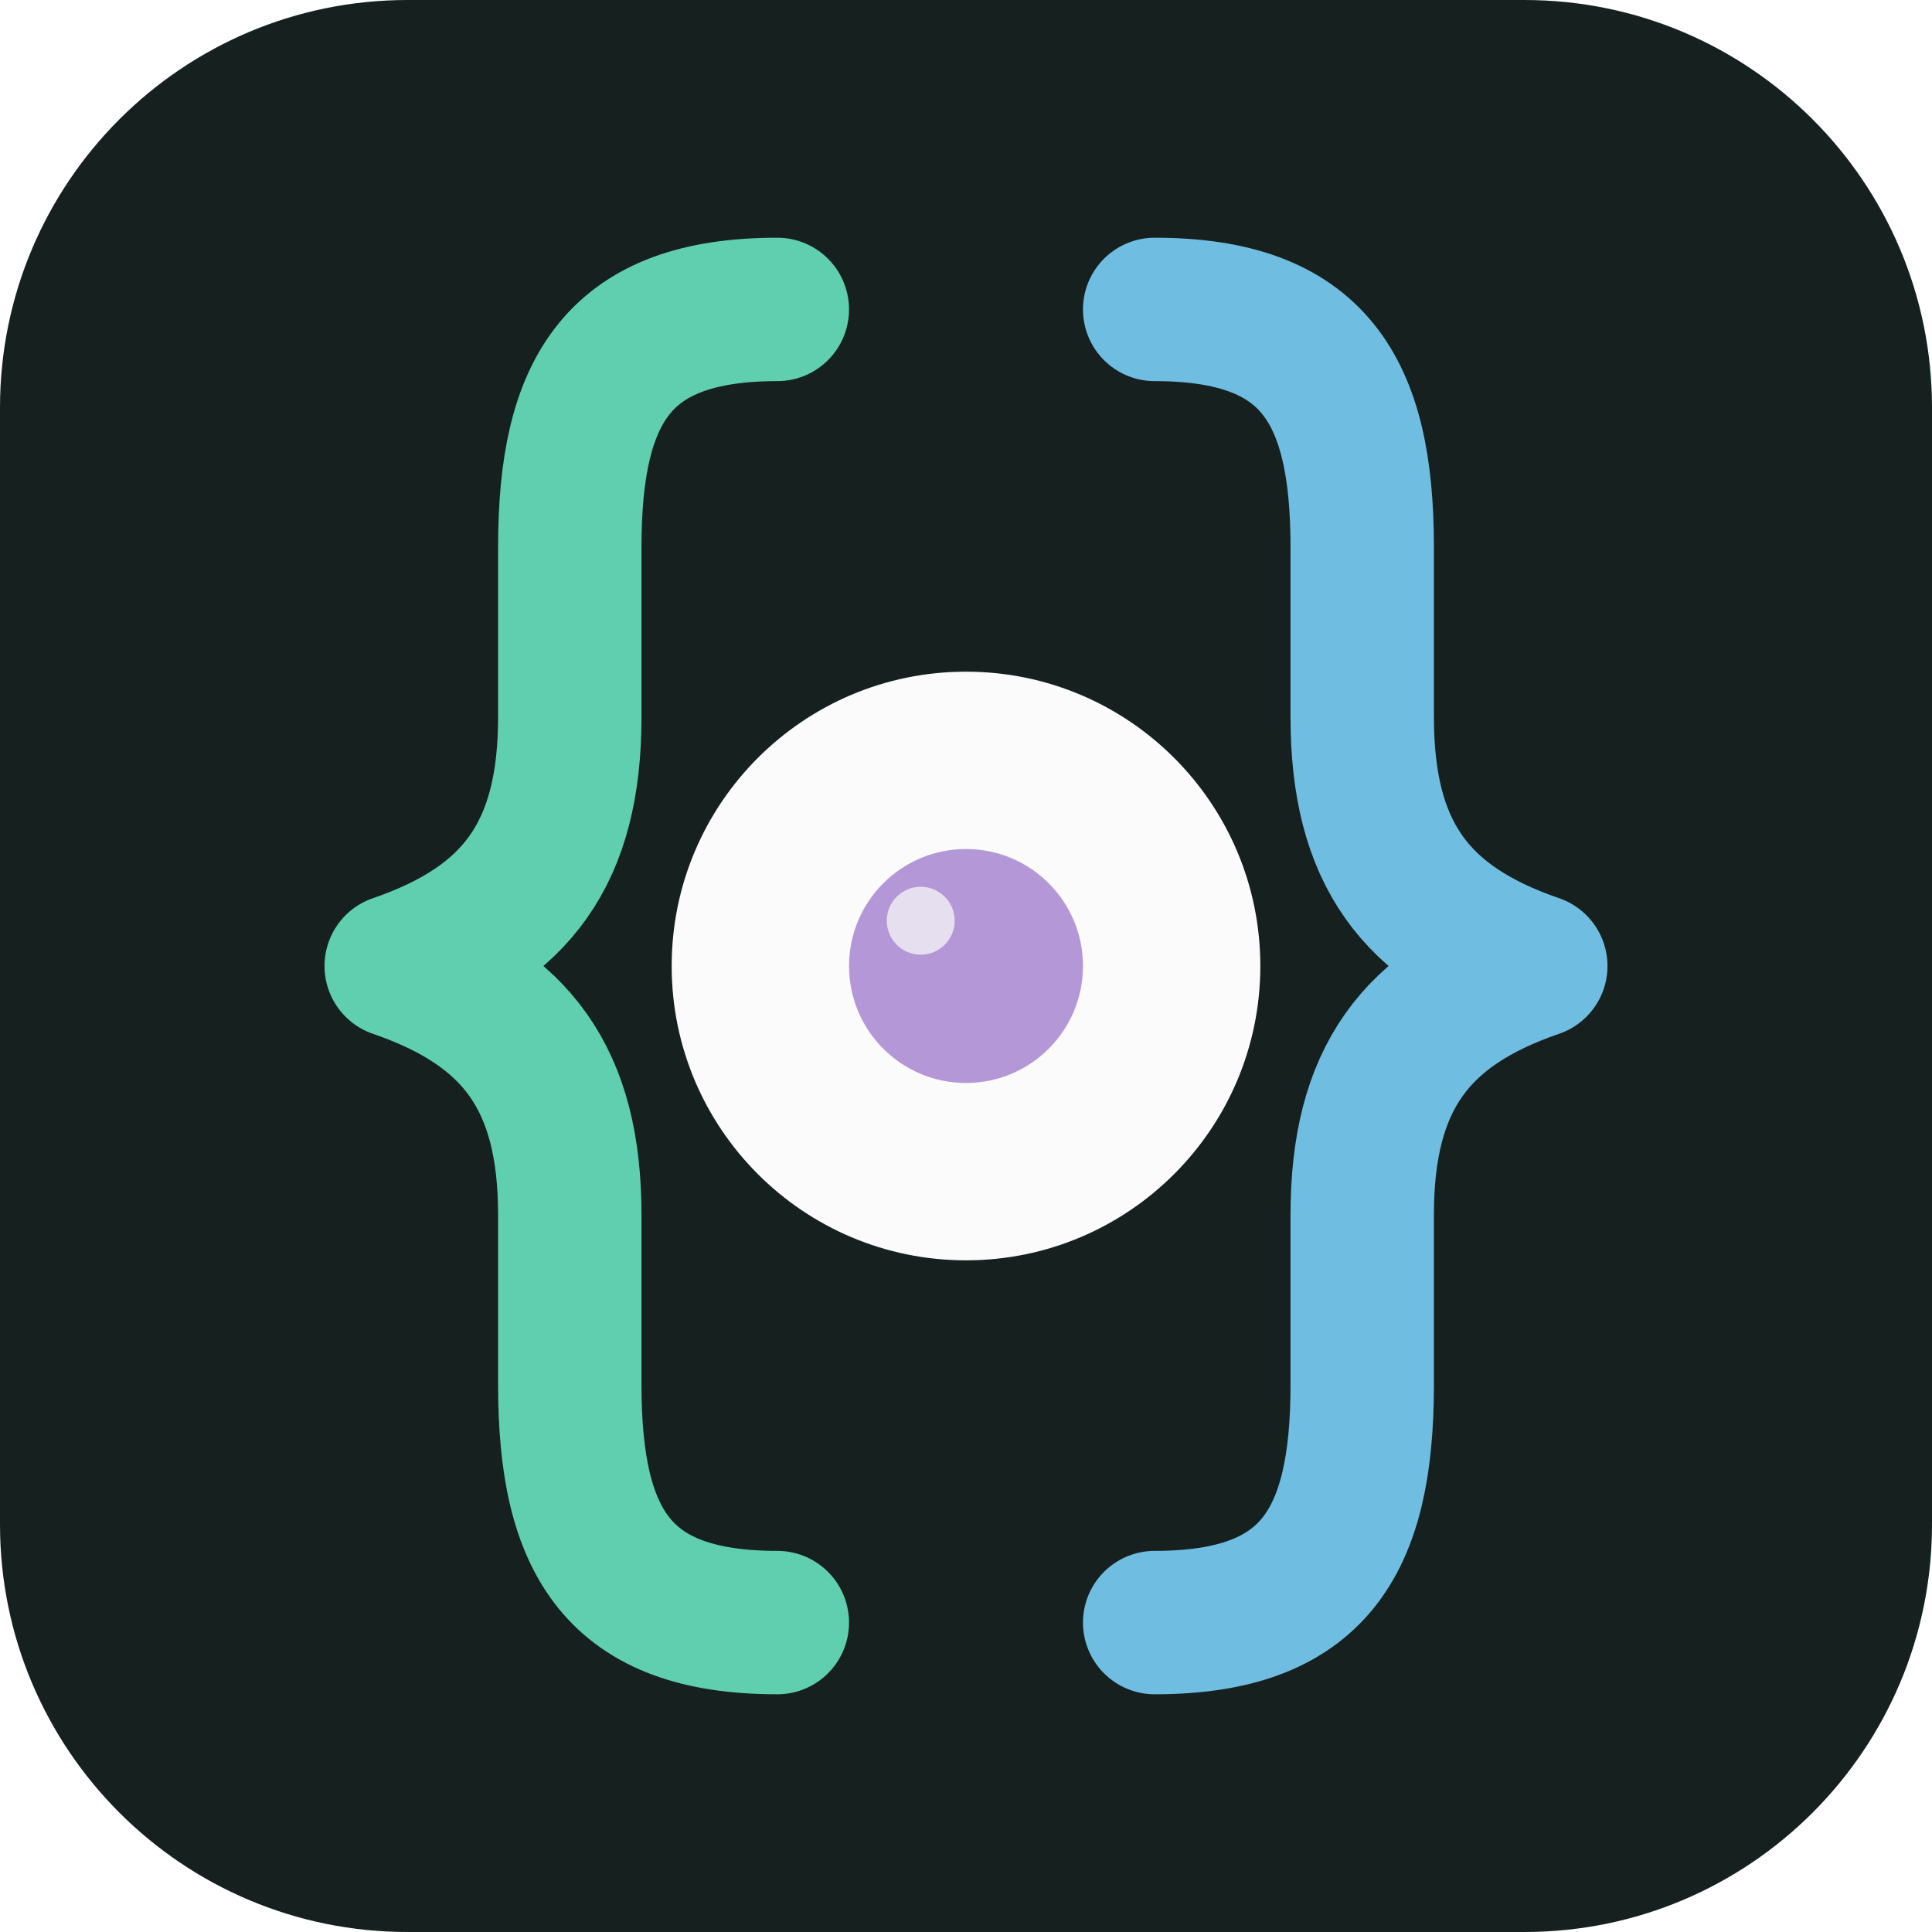
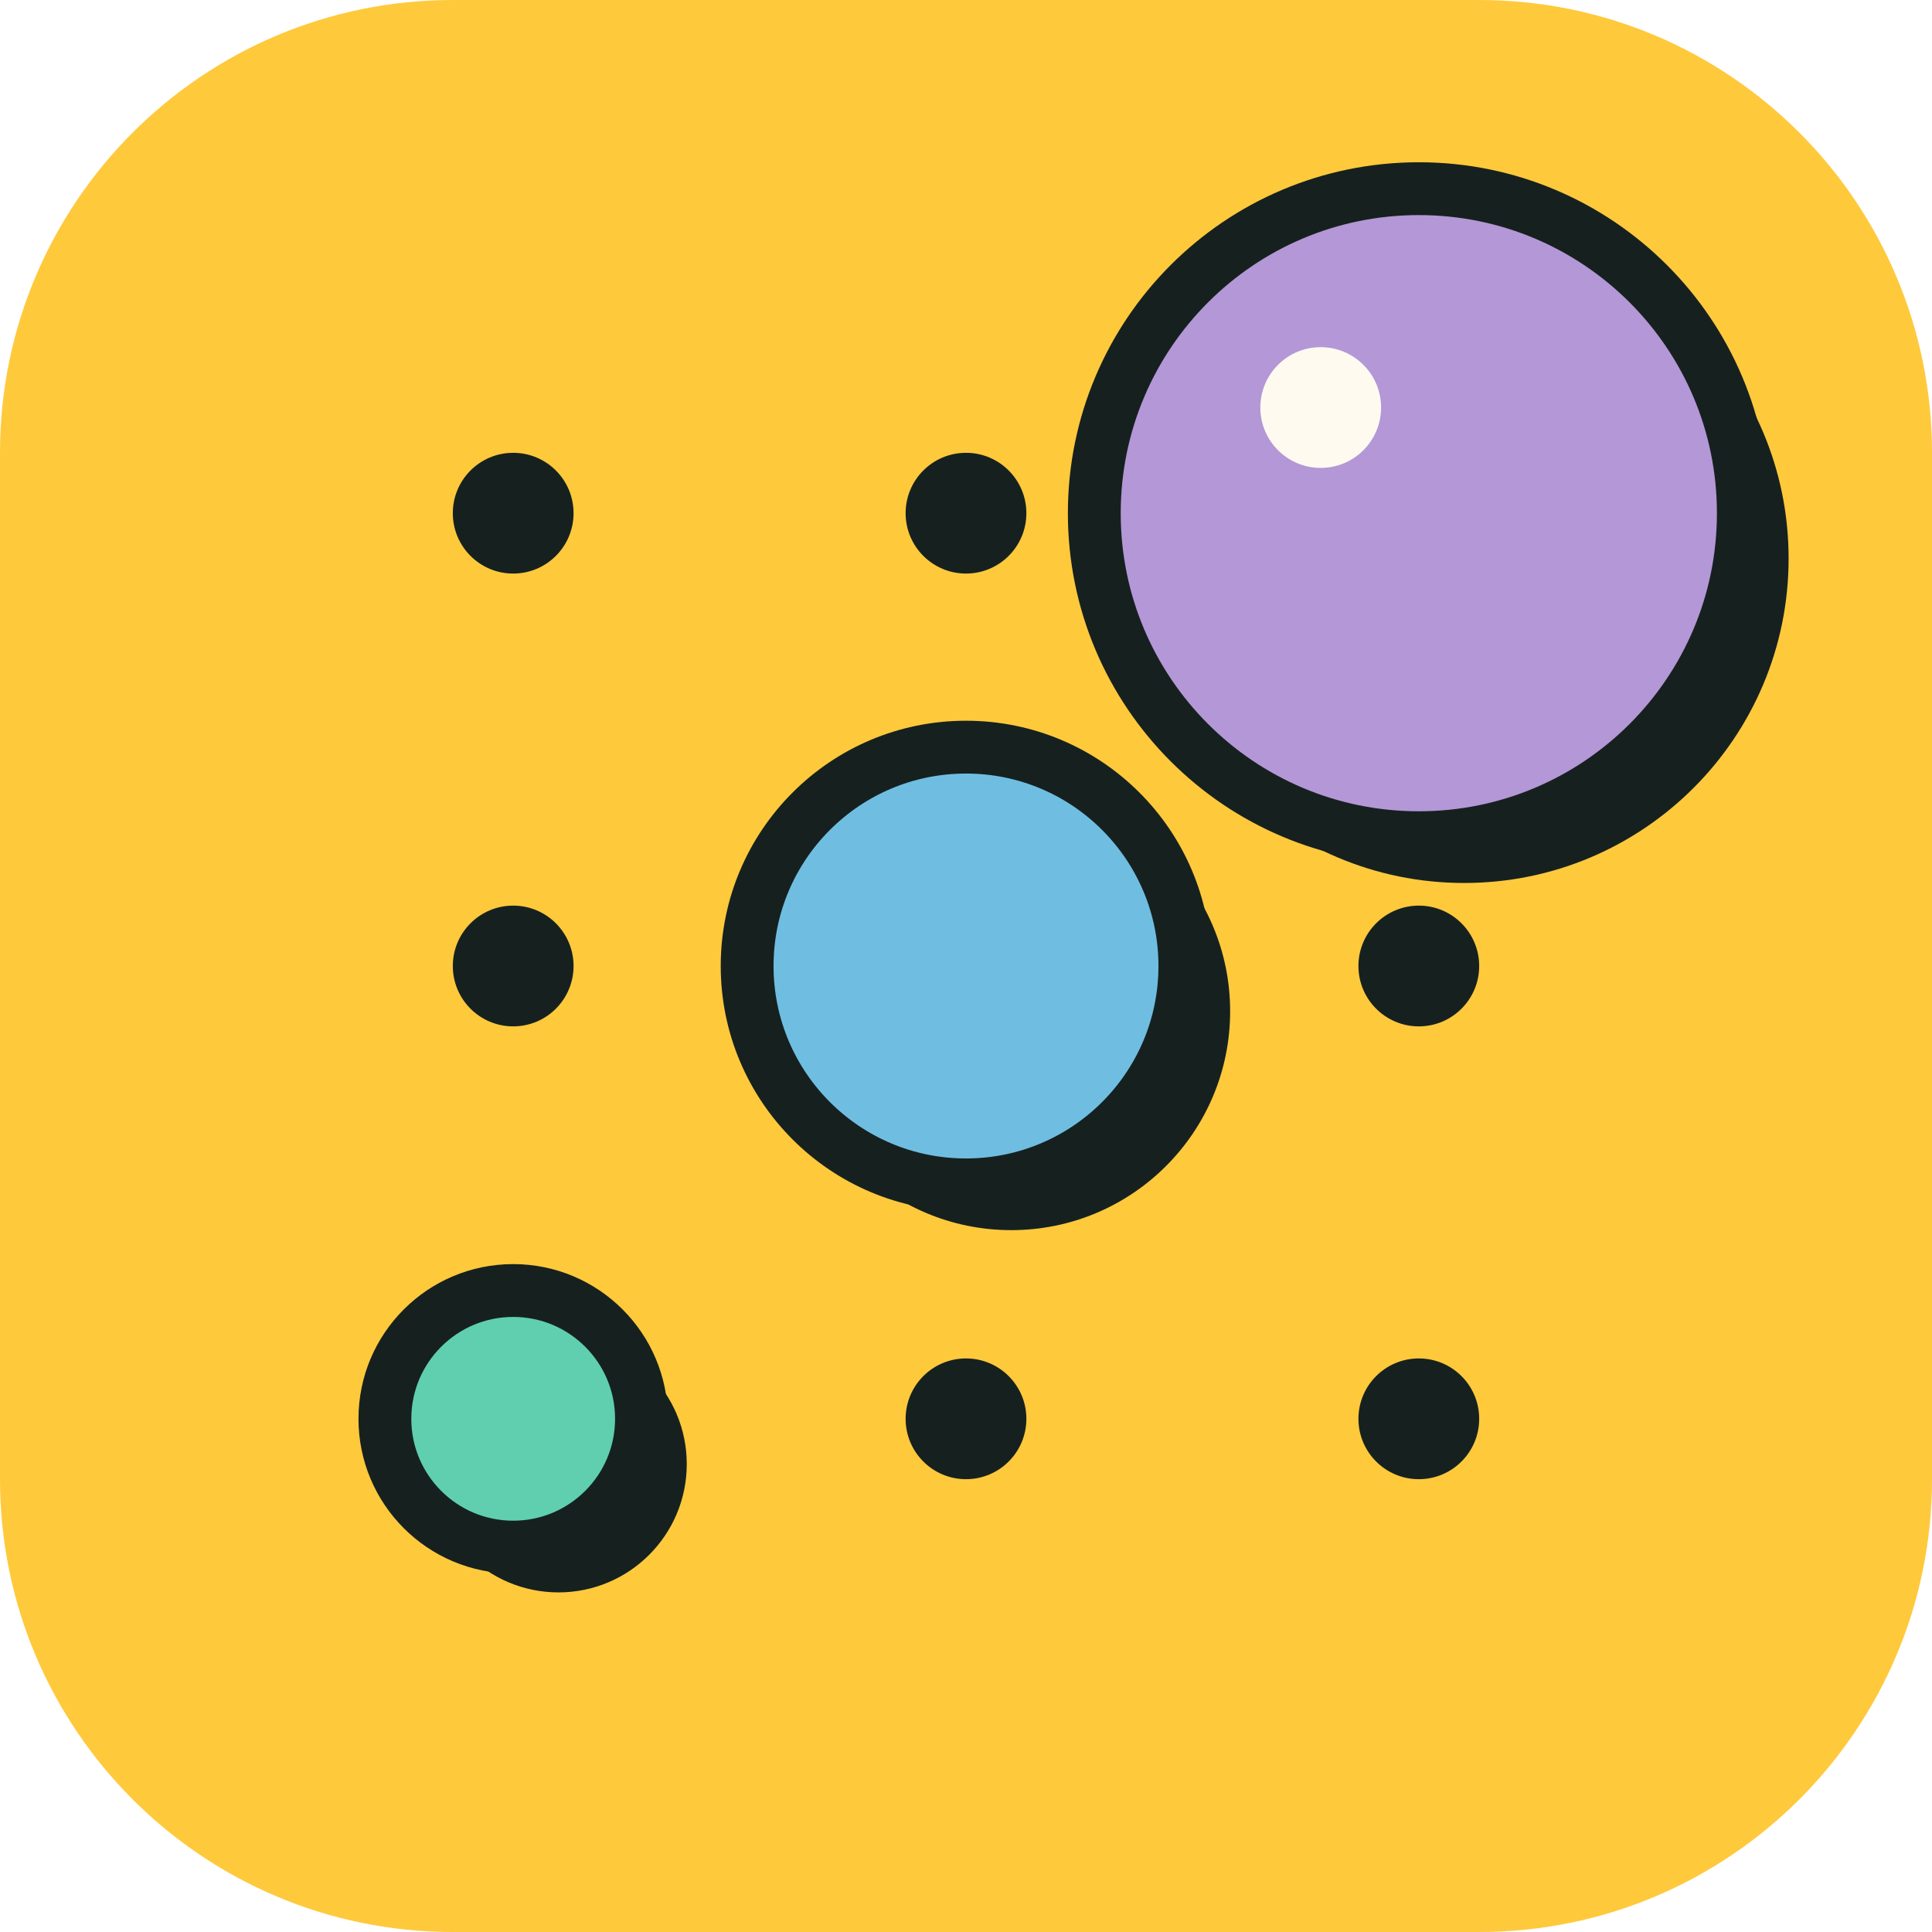
<svg xmlns="http://www.w3.org/2000/svg" viewBox="0 0 512 512" role="img" aria-labelledby="title desc">
-   <rect width="512" height="512" rx="108" fill="#16211F" />
-   <path d="M206 82        C164 82 151 103 151 145        L151 190        C151 226 137 245 105 256        C137 267 151 286 151 322        L151 367        C151 409 164 430 206 430" fill="none" stroke="#5FCFAF" stroke-width="38" stroke-linecap="round" stroke-linejoin="round" />
-   <path d="M306 82        C348 82 361 103 361 145        L361 190        C361 226 375 245 407 256        C375 267 361 286 361 322        L361 367        C361 409 348 430 306 430" fill="none" stroke="#6FBEE2" stroke-width="38" stroke-linecap="round" stroke-linejoin="round" />
-   <circle cx="256" cy="256" r="78" fill="#FAFBFA" />
-   <circle cx="256" cy="256" r="31" fill="#B497D6" />
-   <circle cx="244" cy="244" r="9" fill="#FAFBFA" opacity="0.72" />
+   <rect width="512" height="512" rx="120" fill="#FFC93C" />
+   <g fill="#16211F">
+     <circle cx="136" cy="136" r="16" />
+     <circle cx="256" cy="136" r="16" />
+     <circle cx="136" cy="256" r="16" />
+     <circle cx="376" cy="256" r="16" />
+     <circle cx="256" cy="376" r="16" />
+     <circle cx="376" cy="376" r="16" />
+   </g>
+   <g fill="#16211F">
+     <circle cx="148" cy="388" r="34" />
+     <circle cx="268" cy="268" r="58" />
+     <circle cx="388" cy="148" r="86" />
+   </g>
+   <g stroke="#16211F" stroke-width="14">
+     <circle cx="136" cy="376" r="34" fill="#5FCFAF" />
+     <circle cx="256" cy="256" r="58" fill="#6FBEE2" />
+     <circle cx="376" cy="136" r="86" fill="#B497D6" />
+   </g>
+   <circle cx="350" cy="108" r="16" fill="#FFFAF0" />
</svg>
